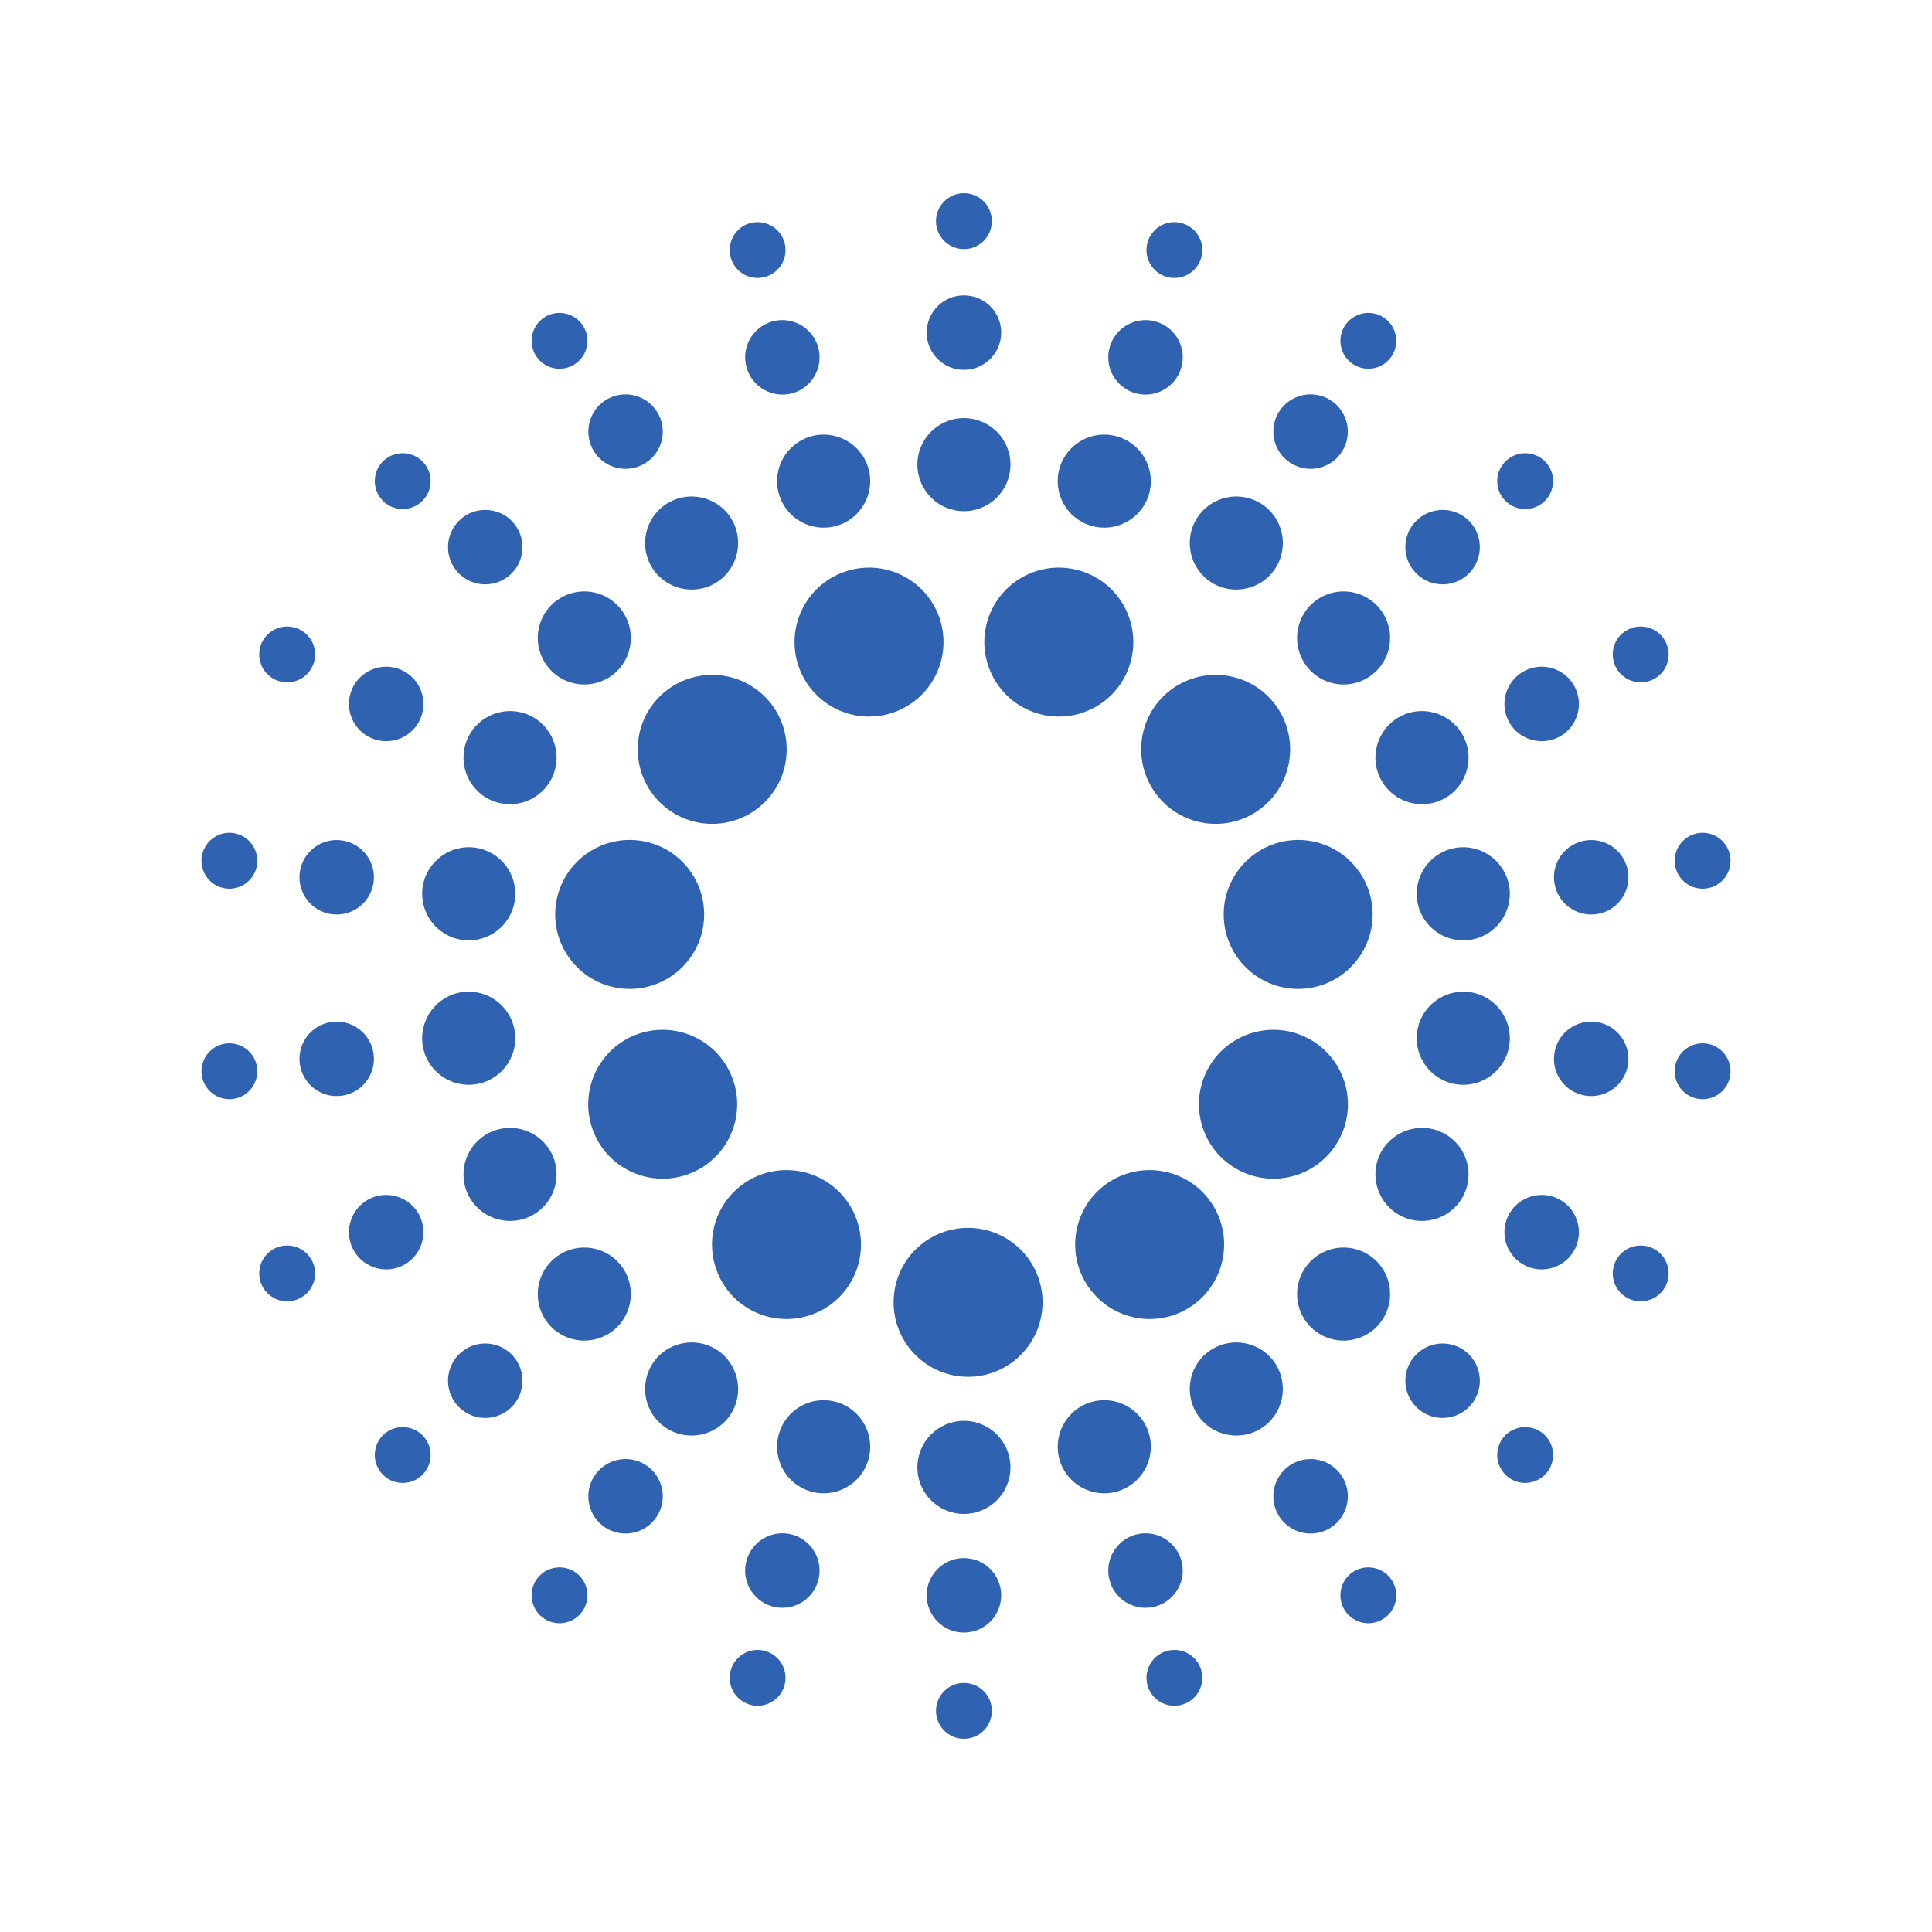
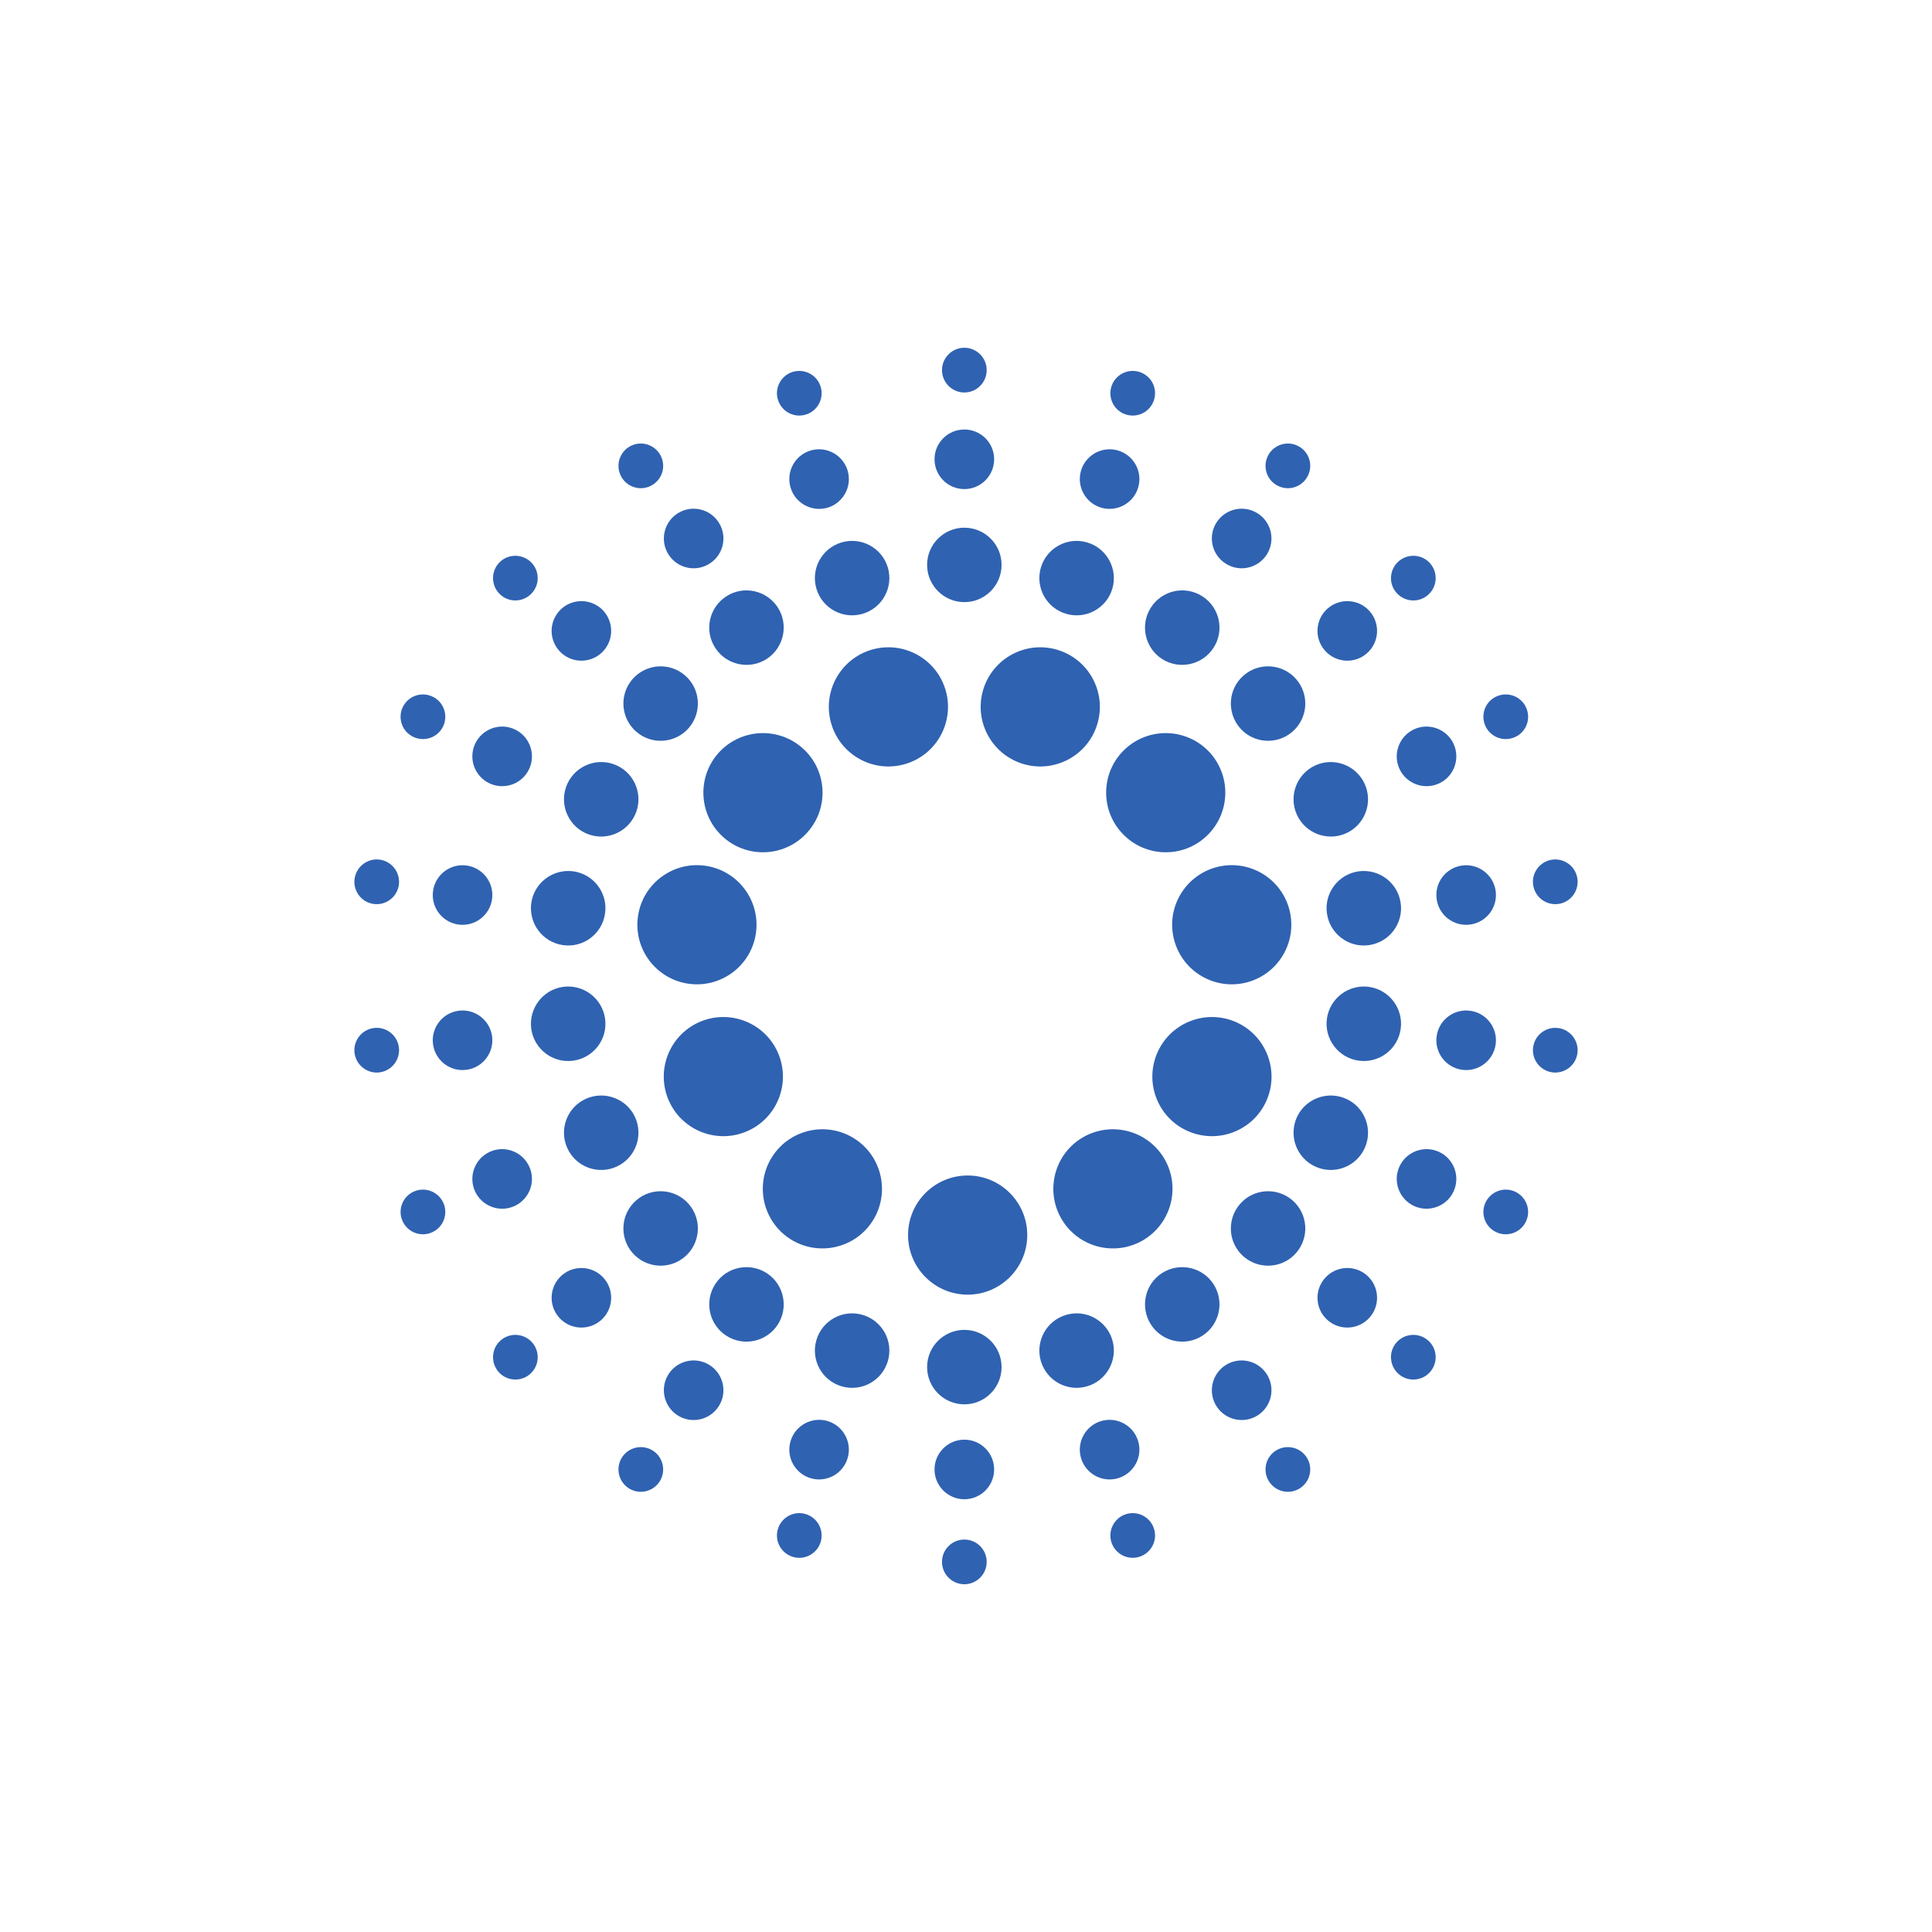
<svg xmlns="http://www.w3.org/2000/svg" viewBox="0 0 100 100" height="100" width="100" xml:space="preserve" version="1.1" id="svg2">
  <defs id="defs6">
    <clipPath id="clipPath18" clipPathUnits="userSpaceOnUse">
      <path id="path20" d="M 0,0 392,0 392,442 0,442 0,0 Z" />
    </clipPath>
    <clipPath id="clipPath182" clipPathUnits="userSpaceOnUse">
      <path id="path184" d="m 0.06,0 391.134,0 0,441.183 -391.134,0 L 0.06,0 Z" />
    </clipPath>
    <clipPath id="clipPath192" clipPathUnits="userSpaceOnUse">
      <path id="path194" d="M 0,0 392,0 392,442 0,442 0,0 Z" />
    </clipPath>
  </defs>
-   <g transform="matrix(0.2656166,0,0,-0.2656166,-2.020979,127.1855)" id="g10">
+   <g transform="matrix(0.2124933,0,0,-0.2124933,8.383217,111.7484)" id="g10">
    <g id="g12" />
    <g id="g3788">
      <path d="m 243.854,244.153 c -4.336,6.741 -13.328,8.688 -20.069,4.371 -6.743,-4.335 -8.69,-13.318 -4.354,-20.064 4.325,-6.741 13.309,-8.688 20.05,-4.363 6.733,4.336 8.698,13.314 4.373,20.056" style="fill:#2f62b1;fill-opacity:1;fill-rule:nonzero;stroke:none" id="path22" />
      <path d="m 261.792,276.85 c -7.293,3.325 -15.918,0.11 -19.234,-7.164 -3.334,-7.293 -0.128,-15.908 7.165,-19.232 7.292,-3.326 15.907,-0.129 19.241,7.164 3.326,7.292 0.101,15.907 -7.172,19.232" style="fill:#2f62b1;fill-opacity:1;fill-rule:nonzero;stroke:none" id="path24" />
      <path d="m 258.522,315.003 c -7.937,-1.138 -13.447,-8.506 -12.308,-16.423 1.138,-7.934 8.505,-13.445 16.431,-12.307 7.927,1.139 13.438,8.506 12.299,16.423 -1.13,7.935 -8.487,13.446 -16.422,12.307" style="fill:#2f62b1;fill-opacity:1;fill-rule:nonzero;stroke:none" id="path26" />
      <path d="m 234.981,343.77 c -6.044,-5.235 -6.695,-14.42 -1.442,-20.464 5.235,-6.062 14.411,-6.724 20.463,-1.469 6.062,5.253 6.714,14.42 1.47,20.482 -5.254,6.044 -14.421,6.705 -20.491,1.451" style="fill:#2f62b1;fill-opacity:1;fill-rule:nonzero;stroke:none" id="path28" />
      <path d="m 200.014,357.804 c -2.259,-7.697 2.159,-15.761 9.837,-18.02 7.689,-2.26 15.771,2.149 18.012,9.827 2.268,7.697 -2.141,15.761 -9.837,18.021 -7.679,2.259 -15.751,-2.15 -18.012,-9.828" style="fill:#2f62b1;fill-opacity:1;fill-rule:nonzero;stroke:none" id="path30" />
      <path d="m 163.028,349.611 c 2.259,-7.678 10.323,-12.087 18.012,-9.827 7.686,2.259 12.095,10.323 9.836,18.02 -2.26,7.678 -10.324,12.087 -18.012,9.828 -7.687,-2.26 -12.096,-10.324 -9.836,-18.021" style="fill:#2f62b1;fill-opacity:1;fill-rule:nonzero;stroke:none" id="path32" />
      <path d="m 136.888,321.837 c 6.062,-5.255 15.229,-4.593 20.473,1.469 5.254,6.044 4.592,15.229 -1.46,20.464 -6.053,5.254 -15.229,4.593 -20.483,-1.451 -5.244,-6.062 -4.583,-15.229 1.47,-20.482" style="fill:#2f62b1;fill-opacity:1;fill-rule:nonzero;stroke:none" id="path34" />
      <path d="m 128.246,286.273 c 7.925,-1.138 15.292,4.373 16.43,12.307 1.14,7.917 -4.371,15.285 -12.299,16.423 -7.934,1.139 -15.292,-4.372 -16.43,-12.307 -1.14,-7.917 4.371,-15.284 12.299,-16.423" style="fill:#2f62b1;fill-opacity:1;fill-rule:nonzero;stroke:none" id="path36" />
      <path d="m 142.776,250.454 c 7.292,3.324 10.498,11.939 7.163,19.232 -3.315,7.274 -11.931,10.489 -19.232,7.164 -7.275,-3.325 -10.489,-11.94 -7.165,-19.232 3.334,-7.293 11.95,-10.49 19.234,-7.164" style="fill:#2f62b1;fill-opacity:1;fill-rule:nonzero;stroke:none" id="path38" />
      <path d="m 173.085,228.46 c 4.326,6.746 2.378,15.729 -4.372,20.064 -6.742,4.317 -15.724,2.37 -20.059,-4.371 -4.326,-6.742 -2.37,-15.72 4.362,-20.056 6.751,-4.325 15.725,-2.378 20.069,4.363" style="fill:#2f62b1;fill-opacity:1;fill-rule:nonzero;stroke:none" id="path40" />
      <path d="m 210.77,225.057 c 0,8.005 -6.512,14.503 -14.512,14.503 -8.018,0 -14.521,-6.498 -14.521,-14.503 0,-8.014 6.503,-14.521 14.521,-14.521 8,0 14.512,6.507 14.512,14.521" style="fill:#2f62b1;fill-opacity:1;fill-rule:nonzero;stroke:none" id="path42" />
      <path d="m 231.5,199.464 c -1.415,4.809 -6.458,7.564 -11.26,6.145 -4.814,-1.41 -7.56,-6.452 -6.154,-11.261 1.414,-4.804 6.456,-7.559 11.26,-6.14 4.804,1.401 7.559,6.453 6.154,11.256" style="fill:#2f62b1;fill-opacity:1;fill-rule:nonzero;stroke:none" id="path44" />
      <path d="m 256.152,213.077 c -2.71,4.201 -8.321,5.426 -12.546,2.718 -4.207,-2.701 -5.419,-8.317 -2.71,-12.538 2.7,-4.215 8.321,-5.437 12.537,-2.727 4.207,2.71 5.428,8.321 2.719,12.547" style="fill:#2f62b1;fill-opacity:1;fill-rule:nonzero;stroke:none" id="path46" />
      <path d="m 275.366,233.517 c -3.784,3.27 -9.515,2.865 -12.784,-0.914 -3.28,-3.784 -2.875,-9.521 0.9,-12.795 3.792,-3.279 9.533,-2.875 12.803,0.914 3.278,3.779 2.865,9.521 -0.919,12.795" style="fill:#2f62b1;fill-opacity:1;fill-rule:nonzero;stroke:none" id="path48" />
      <path d="m 288.482,258.223 c -4.556,2.076 -9.947,0.074 -12.032,-4.464 -2.075,-4.574 -0.064,-9.956 4.492,-12.032 4.555,-2.076 9.936,-0.073 12.013,4.483 2.085,4.555 0.083,9.937 -4.473,12.013" style="fill:#2f62b1;fill-opacity:1;fill-rule:nonzero;stroke:none" id="path50" />
      <path d="m 294.04,285.501 c -4.952,0.7 -9.562,-2.737 -10.27,-7.696 -0.707,-4.96 2.737,-9.552 7.688,-10.268 4.951,-0.716 9.561,2.737 10.268,7.678 0.726,4.96 -2.737,9.571 -7.686,10.286" style="fill:#2f62b1;fill-opacity:1;fill-rule:nonzero;stroke:none" id="path52" />
      <path d="m 291.458,313.644 c -4.951,-0.716 -8.395,-5.31 -7.688,-10.269 0.708,-4.977 5.318,-8.414 10.27,-7.697 4.949,0.717 8.412,5.309 7.686,10.269 -0.707,4.96 -5.317,8.394 -10.268,7.697" style="fill:#2f62b1;fill-opacity:1;fill-rule:nonzero;stroke:none" id="path54" />
      <path d="m 280.942,339.454 c -4.556,-2.077 -6.567,-7.477 -4.492,-12.015 2.085,-4.574 7.476,-6.576 12.032,-4.5 4.556,2.076 6.558,7.476 4.473,12.032 -2.077,4.537 -7.458,6.558 -12.013,4.483" style="fill:#2f62b1;fill-opacity:1;fill-rule:nonzero;stroke:none" id="path56" />
      <path d="m 263.482,361.368 c -3.775,-3.27 -4.18,-9.001 -0.9,-12.804 3.269,-3.765 9,-4.189 12.784,-0.9 3.784,3.289 4.197,9 0.919,12.786 -3.27,3.784 -9.011,4.206 -12.803,0.918" style="fill:#2f62b1;fill-opacity:1;fill-rule:nonzero;stroke:none" id="path58" />
      <path d="m 240.896,377.918 c -2.709,-4.207 -1.497,-9.828 2.71,-12.546 4.225,-2.7 9.836,-1.469 12.546,2.737 2.709,4.207 1.488,9.828 -2.719,12.528 -4.216,2.719 -9.837,1.487 -12.537,-2.719" style="fill:#2f62b1;fill-opacity:1;fill-rule:nonzero;stroke:none" id="path60" />
      <path d="m 214.086,387.635 c -1.406,-4.811 1.34,-9.846 6.154,-11.259 4.802,-1.415 9.845,1.341 11.26,6.134 1.405,4.814 -1.35,9.847 -6.154,11.261 -4.804,1.415 -9.846,-1.341 -11.26,-6.136" style="fill:#2f62b1;fill-opacity:1;fill-rule:nonzero;stroke:none" id="path62" />
      <path d="m 186.375,388.297 c 0,-5.014 4.069,-9.074 9.075,-9.074 5.006,0 9.065,4.06 9.065,9.074 0,4.997 -4.059,9.057 -9.065,9.057 -5.006,0 -9.075,-4.06 -9.075,-9.057" style="fill:#2f62b1;fill-opacity:1;fill-rule:nonzero;stroke:none" id="path64" />
      <path d="m 159.41,382.51 c 1.404,-4.793 6.447,-7.549 11.25,-6.134 4.813,1.413 7.568,6.448 6.154,11.259 -1.414,4.795 -6.457,7.551 -11.261,6.136 -4.812,-1.414 -7.558,-6.447 -6.143,-11.261" style="fill:#2f62b1;fill-opacity:1;fill-rule:nonzero;stroke:none" id="path66" />
      <path d="m 134.748,368.109 c 2.7,-4.206 8.321,-5.437 12.537,-2.737 4.207,2.718 5.427,8.339 2.728,12.546 -2.71,4.206 -8.331,5.438 -12.538,2.719 -4.215,-2.7 -5.436,-8.321 -2.727,-12.528" style="fill:#2f62b1;fill-opacity:1;fill-rule:nonzero;stroke:none" id="path68" />
      <path d="m 115.534,347.664 c 3.775,-3.289 9.514,-2.865 12.784,0.9 3.289,3.803 2.875,9.534 -0.909,12.804 -3.784,3.288 -9.515,2.866 -12.803,-0.918 -3.27,-3.786 -2.866,-9.497 0.928,-12.786" style="fill:#2f62b1;fill-opacity:1;fill-rule:nonzero;stroke:none" id="path70" />
      <path d="m 103.216,322.939 c 4.566,-2.076 9.948,-0.074 12.033,4.5 2.076,4.538 0.064,9.938 -4.492,12.015 -4.555,2.075 -9.937,0.054 -12.013,-4.483 -2.076,-4.556 -0.074,-9.956 4.472,-12.032" style="fill:#2f62b1;fill-opacity:1;fill-rule:nonzero;stroke:none" id="path72" />
      <path d="m 97.66,295.678 c 4.96,-0.717 9.551,2.72 10.268,7.697 0.717,4.959 -2.727,9.553 -7.687,10.269 -4.96,0.697 -9.562,-2.737 -10.278,-7.697 -0.698,-4.96 2.738,-9.552 7.697,-10.269" style="fill:#2f62b1;fill-opacity:1;fill-rule:nonzero;stroke:none" id="path74" />
      <path d="m 100.241,267.537 c 4.96,0.716 8.404,5.308 7.687,10.268 -0.717,4.959 -5.308,8.396 -10.268,7.696 -4.959,-0.715 -8.395,-5.326 -7.697,-10.286 0.716,-4.941 5.318,-8.394 10.278,-7.678" style="fill:#2f62b1;fill-opacity:1;fill-rule:nonzero;stroke:none" id="path76" />
      <path d="m 110.757,241.727 c 4.556,2.076 6.568,7.458 4.492,12.032 -2.085,4.538 -7.467,6.54 -12.033,4.464 -4.546,-2.076 -6.548,-7.458 -4.472,-12.013 2.076,-4.556 7.458,-6.559 12.013,-4.483" style="fill:#2f62b1;fill-opacity:1;fill-rule:nonzero;stroke:none" id="path78" />
      <path d="m 127.409,219.808 c 3.784,3.274 4.198,9.011 0.909,12.795 -3.27,3.779 -9.009,4.184 -12.784,0.914 -3.794,-3.274 -4.198,-9.016 -0.928,-12.795 3.288,-3.789 9.019,-4.193 12.803,-0.914" style="fill:#2f62b1;fill-opacity:1;fill-rule:nonzero;stroke:none" id="path80" />
      <path d="m 150.013,203.257 c 2.699,4.221 1.479,9.837 -2.728,12.538 -4.216,2.708 -9.837,1.483 -12.537,-2.718 -2.709,-4.226 -1.488,-9.837 2.727,-12.547 4.207,-2.71 9.828,-1.488 12.538,2.727" style="fill:#2f62b1;fill-opacity:1;fill-rule:nonzero;stroke:none" id="path82" />
      <path d="m 176.814,194.348 c 1.414,4.809 -1.341,9.851 -6.154,11.261 -4.803,1.419 -9.846,-1.336 -11.25,-6.145 -1.415,-4.803 1.331,-9.855 6.143,-11.256 4.804,-1.419 9.847,1.336 11.261,6.14" style="fill:#2f62b1;fill-opacity:1;fill-rule:nonzero;stroke:none" id="path84" />
      <path d="m 204.515,192.893 c 0,5.001 -4.059,9.064 -9.065,9.064 -5.006,0 -9.075,-4.063 -9.075,-9.064 0,-5.015 4.069,-9.074 9.075,-9.074 5.006,0 9.065,4.059 9.065,9.074" style="fill:#2f62b1;fill-opacity:1;fill-rule:nonzero;stroke:none" id="path86" />
      <path d="m 237.792,174.827 c -1.13,3.842 -5.163,6.047 -9.001,4.927 -3.848,-1.139 -6.053,-5.175 -4.924,-9.019 1.121,-3.84 5.163,-6.048 9.002,-4.919 3.847,1.138 6.061,5.172 4.923,9.011" style="fill:#2f62b1;fill-opacity:1;fill-rule:nonzero;stroke:none" id="path88" />
      <path d="m 269.102,191.18 c -2.167,3.365 -6.649,4.344 -10.029,2.181 -3.371,-2.172 -4.345,-6.658 -2.196,-10.025 2.187,-3.376 6.668,-4.353 10.048,-2.191 3.371,2.173 4.345,6.668 2.177,10.035" style="fill:#2f62b1;fill-opacity:1;fill-rule:nonzero;stroke:none" id="path90" />
      <path d="m 293.478,215.256 c -3.021,2.623 -7.614,2.297 -10.231,-0.733 -2.636,-3.018 -2.305,-7.61 0.725,-10.232 3.031,-2.623 7.623,-2.296 10.241,0.734 2.618,3.017 2.287,7.61 -0.735,10.231" style="fill:#2f62b1;fill-opacity:1;fill-rule:nonzero;stroke:none" id="path92" />
      <path d="m 311.048,245.329 c -3.655,1.652 -7.962,0.054 -9.625,-3.602 -1.663,-3.637 -0.046,-7.935 3.582,-9.603 3.656,-1.671 7.963,-0.054 9.626,3.578 1.661,3.656 0.055,7.955 -3.583,9.627" style="fill:#2f62b1;fill-opacity:1;fill-rule:nonzero;stroke:none" id="path94" />
      <path d="m 318.709,279.679 c -3.959,0.569 -7.652,-2.186 -8.211,-6.154 -0.579,-3.968 2.186,-7.642 6.154,-8.211 3.958,-0.569 7.632,2.185 8.211,6.153 0.56,3.969 -2.187,7.643 -6.154,8.212" style="fill:#2f62b1;fill-opacity:1;fill-rule:nonzero;stroke:none" id="path96" />
      <path d="m 316.652,315.059 c -3.968,-0.57 -6.733,-4.244 -6.154,-8.212 0.559,-3.968 4.252,-6.723 8.211,-6.154 3.967,0.569 6.714,4.244 6.154,8.212 -0.579,3.967 -4.253,6.722 -8.211,6.154" style="fill:#2f62b1;fill-opacity:1;fill-rule:nonzero;stroke:none" id="path98" />
      <path d="m 305.005,348.252 c -3.628,-1.671 -5.245,-5.97 -3.582,-9.626 1.663,-3.636 5.97,-5.235 9.625,-3.582 3.638,1.672 5.244,5.97 3.583,9.626 -1.663,3.637 -5.97,5.254 -9.626,3.582" style="fill:#2f62b1;fill-opacity:1;fill-rule:nonzero;stroke:none" id="path100" />
      <path d="m 283.972,377.699 c -3.03,-2.627 -3.361,-7.22 -0.725,-10.232 2.617,-3.032 7.21,-3.362 10.231,-0.735 3.022,2.627 3.353,7.2 0.735,10.231 -2.618,3.032 -7.21,3.344 -10.241,0.736" style="fill:#2f62b1;fill-opacity:1;fill-rule:nonzero;stroke:none" id="path102" />
      <path d="m 256.877,398.639 c -2.149,-3.361 -1.175,-7.862 2.196,-10.011 3.38,-2.186 7.862,-1.194 10.029,2.168 2.168,3.379 1.194,7.863 -2.177,10.03 -3.38,2.167 -7.861,1.194 -10.048,-2.187" style="fill:#2f62b1;fill-opacity:1;fill-rule:nonzero;stroke:none" id="path104" />
      <path d="m 223.867,411.242 c -1.129,-3.84 1.076,-7.881 4.924,-9.021 3.838,-1.103 7.871,1.083 9.001,4.942 1.138,3.839 -1.076,7.862 -4.923,9.001 -3.839,1.121 -7.881,-1.085 -9.002,-4.922" style="fill:#2f62b1;fill-opacity:1;fill-rule:nonzero;stroke:none" id="path106" />
      <path d="m 188.184,414.032 c 0,-4.022 3.252,-7.273 7.266,-7.273 4.005,0 7.256,3.251 7.256,7.273 0,4.006 -3.251,7.238 -7.256,7.238 -4.014,0 -7.266,-3.232 -7.266,-7.238" style="fill:#2f62b1;fill-opacity:1;fill-rule:nonzero;stroke:none" id="path108" />
      <path d="m 153.109,407.163 c 1.12,-3.859 5.161,-6.045 9.009,-4.942 3.83,1.14 6.035,5.181 4.905,9.021 -1.13,3.837 -5.162,6.043 -9.001,4.922 -3.848,-1.139 -6.044,-5.162 -4.913,-9.001" style="fill:#2f62b1;fill-opacity:1;fill-rule:nonzero;stroke:none" id="path110" />
      <path d="m 123.405,390.796 c 2.158,-3.362 6.659,-4.354 10.02,-2.168 3.38,2.149 4.354,6.65 2.186,10.011 -2.167,3.381 -6.659,4.354 -10.029,2.187 -3.362,-2.167 -4.345,-6.651 -2.177,-10.03" style="fill:#2f62b1;fill-opacity:1;fill-rule:nonzero;stroke:none" id="path112" />
      <path d="m 97.413,366.732 c 3.03,-2.627 7.613,-2.297 10.24,0.735 2.618,3.012 2.287,7.605 -0.726,10.232 -3.04,2.608 -7.623,2.296 -10.241,-0.736 -2.627,-3.031 -2.296,-7.604 0.727,-10.231" style="fill:#2f62b1;fill-opacity:1;fill-rule:nonzero;stroke:none" id="path114" />
      <path d="m 79.86,335.044 c 3.637,-1.653 7.944,-0.054 9.607,3.582 1.662,3.656 0.055,7.955 -3.582,9.626 -3.646,1.672 -7.954,0.055 -9.626,-3.582 -1.662,-3.656 -0.054,-7.954 3.601,-9.626" style="fill:#2f62b1;fill-opacity:1;fill-rule:nonzero;stroke:none" id="path116" />
      <path d="m 72.181,300.693 c 3.968,-0.569 7.65,2.186 8.221,6.154 0.569,3.968 -2.196,7.642 -6.154,8.212 -3.967,0.568 -7.641,-2.187 -8.211,-6.154 -0.57,-3.968 2.186,-7.643 6.144,-8.212" style="fill:#2f62b1;fill-opacity:1;fill-rule:nonzero;stroke:none" id="path118" />
      <path d="m 74.248,265.314 c 3.958,0.569 6.723,4.243 6.154,8.211 -0.571,3.968 -4.253,6.723 -8.221,6.154 -3.958,-0.569 -6.714,-4.243 -6.144,-8.212 0.57,-3.968 4.244,-6.722 8.211,-6.153" style="fill:#2f62b1;fill-opacity:1;fill-rule:nonzero;stroke:none" id="path120" />
      <path d="m 85.885,232.124 c 3.637,1.668 5.244,5.966 3.582,9.603 -1.663,3.656 -5.97,5.254 -9.607,3.602 -3.655,-1.672 -5.263,-5.971 -3.601,-9.627 1.672,-3.632 5.98,-5.249 9.626,-3.578" style="fill:#2f62b1;fill-opacity:1;fill-rule:nonzero;stroke:none" id="path122" />
      <path d="m 106.927,204.291 c 3.013,2.622 3.344,7.214 0.726,10.232 -2.627,3.03 -7.21,3.356 -10.24,0.733 -3.023,-2.621 -3.354,-7.214 -0.727,-10.231 2.618,-3.03 7.201,-3.357 10.241,-0.734" style="fill:#2f62b1;fill-opacity:1;fill-rule:nonzero;stroke:none" id="path124" />
      <path d="m 135.611,183.336 c 2.168,3.367 1.194,7.853 -2.186,10.025 -3.361,2.163 -7.862,1.184 -10.02,-2.181 -2.168,-3.367 -1.185,-7.862 2.177,-10.035 3.37,-2.162 7.862,-1.185 10.029,2.191" style="fill:#2f62b1;fill-opacity:1;fill-rule:nonzero;stroke:none" id="path126" />
      <path d="m 167.023,170.735 c 1.13,3.844 -1.075,7.88 -4.905,9.019 -3.848,1.12 -7.889,-1.085 -9.009,-4.927 -1.131,-3.839 1.065,-7.873 4.913,-9.011 3.839,-1.129 7.871,1.079 9.001,4.919" style="fill:#2f62b1;fill-opacity:1;fill-rule:nonzero;stroke:none" id="path128" />
      <path d="m 202.706,167.961 c 0,3.994 -3.251,7.251 -7.256,7.251 -4.014,0 -7.266,-3.257 -7.266,-7.251 0,-4.009 3.252,-7.261 7.266,-7.261 4.005,0 7.256,3.252 7.256,7.261" style="fill:#2f62b1;fill-opacity:1;fill-rule:nonzero;stroke:none" id="path130" />
      <path d="m 241.676,153.408 c -0.844,2.888 -3.866,4.537 -6.759,3.687 -2.875,-0.846 -4.519,-3.876 -3.683,-6.751 0.845,-2.889 3.876,-4.541 6.75,-3.687 2.902,0.845 4.547,3.876 3.692,6.751" style="fill:#2f62b1;fill-opacity:1;fill-rule:nonzero;stroke:none" id="path132" />
      <path d="m 278.83,170.905 c -1.618,2.52 -4.988,3.251 -7.524,1.634 -2.525,-1.626 -3.251,-4.992 -1.634,-7.522 1.625,-2.53 5.005,-3.266 7.522,-1.64 2.535,1.63 3.269,4.997 1.636,7.528" style="fill:#2f62b1;fill-opacity:1;fill-rule:nonzero;stroke:none" id="path134" />
      <path d="m 308.376,199.409 c -2.268,1.966 -5.713,1.722 -7.688,-0.546 -1.966,-2.274 -1.708,-5.708 0.562,-7.674 2.267,-1.975 5.711,-1.722 7.677,0.547 1.956,2.277 1.727,5.708 -0.551,7.673" style="fill:#2f62b1;fill-opacity:1;fill-rule:nonzero;stroke:none" id="path136" />
      <path d="m 329.593,235.629 c -2.737,1.248 -5.97,0.036 -7.219,-2.696 -1.249,-2.718 -0.056,-5.956 2.681,-7.196 2.737,-1.253 5.98,-0.051 7.22,2.686 1.258,2.729 0.056,5.956 -2.682,7.206" style="fill:#2f62b1;fill-opacity:1;fill-rule:nonzero;stroke:none" id="path138" />
      <path d="m 340.164,275.472 c -2.975,0.423 -5.731,-1.635 -6.163,-4.61 -0.431,-2.977 1.635,-5.732 4.612,-6.172 2.984,-0.424 5.749,1.652 6.163,4.61 0.431,2.976 -1.645,5.75 -4.612,6.172" style="fill:#2f62b1;fill-opacity:1;fill-rule:nonzero;stroke:none" id="path140" />
      <path d="m 338.613,316.492 c -2.977,-0.442 -5.043,-3.198 -4.612,-6.172 0.432,-2.977 3.188,-5.034 6.163,-4.613 2.967,0.424 5.043,3.179 4.612,6.155 -0.414,2.976 -3.179,5.051 -6.163,4.63" style="fill:#2f62b1;fill-opacity:1;fill-rule:nonzero;stroke:none" id="path142" />
      <path d="m 325.055,356.243 c -2.737,-1.231 -3.93,-4.464 -2.681,-7.202 1.249,-2.736 4.482,-3.93 7.219,-2.681 2.738,1.23 3.94,4.464 2.682,7.201 -1.24,2.736 -4.483,3.932 -7.22,2.682" style="fill:#2f62b1;fill-opacity:1;fill-rule:nonzero;stroke:none" id="path144" />
      <path d="m 301.25,389.179 c -2.27,-1.966 -2.528,-5.4 -0.562,-7.66 1.975,-2.278 5.42,-2.535 7.688,-0.551 2.278,1.966 2.507,5.4 0.551,7.678 -1.966,2.26 -5.41,2.498 -7.677,0.533" style="fill:#2f62b1;fill-opacity:1;fill-rule:nonzero;stroke:none" id="path146" />
      <path d="m 269.672,415.355 c -1.617,-2.534 -0.891,-5.896 1.634,-7.512 2.536,-1.635 5.906,-0.901 7.524,1.634 1.633,2.518 0.899,5.897 -1.636,7.514 -2.517,1.634 -5.897,0.881 -7.522,-1.636" style="fill:#2f62b1;fill-opacity:1;fill-rule:nonzero;stroke:none" id="path148" />
      <path d="m 231.234,431.631 c -0.836,-2.884 0.808,-5.897 3.683,-6.742 2.893,-0.844 5.915,0.79 6.759,3.692 0.855,2.867 -0.79,5.896 -3.692,6.743 -2.874,0.844 -5.905,-0.808 -6.75,-3.693" style="fill:#2f62b1;fill-opacity:1;fill-rule:nonzero;stroke:none" id="path150" />
      <path d="m 190.003,435.745 c 0,-3.011 2.444,-5.456 5.447,-5.456 3.003,0 5.437,2.445 5.437,5.456 0,2.996 -2.434,5.438 -5.437,5.438 -3.003,0 -5.447,-2.442 -5.447,-5.438" style="fill:#2f62b1;fill-opacity:1;fill-rule:nonzero;stroke:none" id="path152" />
      <path d="m 150.022,428.581 c 0.845,-2.902 3.876,-4.536 6.75,-3.692 2.885,0.845 4.529,3.858 3.693,6.742 -0.845,2.885 -3.876,4.537 -6.76,3.693 -2.874,-0.847 -4.538,-3.876 -3.683,-6.743" style="fill:#2f62b1;fill-opacity:1;fill-rule:nonzero;stroke:none" id="path154" />
      <path d="m 112.061,409.477 c 1.626,-2.535 4.997,-3.269 7.523,-1.634 2.526,1.616 3.261,4.978 1.634,7.512 -1.625,2.517 -4.996,3.27 -7.521,1.636 -2.526,-1.617 -3.252,-4.996 -1.636,-7.514" style="fill:#2f62b1;fill-opacity:1;fill-rule:nonzero;stroke:none" id="path156" />
      <path d="m 82.514,380.968 c 2.277,-1.984 5.714,-1.727 7.679,0.551 1.975,2.26 1.718,5.694 -0.542,7.66 -2.269,1.965 -5.713,1.727 -7.679,-0.533 -1.965,-2.278 -1.717,-5.712 0.542,-7.678" style="fill:#2f62b1;fill-opacity:1;fill-rule:nonzero;stroke:none" id="path158" />
      <path d="m 61.306,346.36 c 2.729,-1.249 5.971,-0.055 7.22,2.681 1.24,2.738 0.037,5.971 -2.691,7.202 -2.737,1.25 -5.97,0.054 -7.219,-2.682 -1.249,-2.737 -0.046,-5.971 2.69,-7.201" style="fill:#2f62b1;fill-opacity:1;fill-rule:nonzero;stroke:none" id="path160" />
      <path d="m 51.535,305.707 c 2.974,-0.421 5.73,1.636 6.163,4.613 0.422,2.974 -1.636,5.73 -4.612,6.172 -2.975,0.421 -5.731,-1.654 -6.162,-4.63 -0.432,-2.976 1.644,-5.731 4.611,-6.155" style="fill:#2f62b1;fill-opacity:1;fill-rule:nonzero;stroke:none" id="path162" />
      <path d="m 53.086,264.69 c 2.976,0.44 5.034,3.195 4.612,6.172 -0.433,2.975 -3.189,5.033 -6.163,4.61 -2.967,-0.422 -5.043,-3.196 -4.611,-6.172 0.431,-2.958 3.187,-5.034 6.162,-4.61" style="fill:#2f62b1;fill-opacity:1;fill-rule:nonzero;stroke:none" id="path164" />
      <path d="m 65.835,225.737 c 2.728,1.24 3.931,4.478 2.691,7.196 -1.249,2.732 -4.491,3.944 -7.22,2.696 -2.736,-1.25 -3.939,-4.477 -2.69,-7.206 1.249,-2.737 4.482,-3.939 7.219,-2.686" style="fill:#2f62b1;fill-opacity:1;fill-rule:nonzero;stroke:none" id="path166" />
      <path d="m 89.651,191.189 c 2.26,1.966 2.517,5.4 0.542,7.674 -1.965,2.268 -5.402,2.512 -7.679,0.546 -2.259,-1.965 -2.507,-5.396 -0.542,-7.673 1.966,-2.269 5.41,-2.522 7.679,-0.547" style="fill:#2f62b1;fill-opacity:1;fill-rule:nonzero;stroke:none" id="path168" />
      <path d="m 121.218,165.017 c 1.627,2.53 0.892,5.896 -1.634,7.522 -2.526,1.617 -5.897,0.886 -7.523,-1.634 -1.616,-2.531 -0.89,-5.898 1.636,-7.528 2.525,-1.626 5.896,-0.89 7.521,1.64" style="fill:#2f62b1;fill-opacity:1;fill-rule:nonzero;stroke:none" id="path170" />
      <path d="m 160.465,150.344 c 0.836,2.875 -0.808,5.905 -3.693,6.751 -2.874,0.85 -5.905,-0.799 -6.75,-3.687 -0.855,-2.875 0.809,-5.906 3.683,-6.751 2.884,-0.854 5.915,0.798 6.76,3.687" style="fill:#2f62b1;fill-opacity:1;fill-rule:nonzero;stroke:none" id="path172" />
      <path d="m 200.887,145.445 c 0,3.008 -2.434,5.436 -5.437,5.436 -3.003,0 -5.447,-2.428 -5.447,-5.436 0,-3.004 2.444,-5.448 5.447,-5.448 3.003,0 5.437,2.444 5.437,5.448" style="fill:#2f62b1;fill-opacity:1;fill-rule:nonzero;stroke:none" id="path174" />
    </g>
  </g>
</svg>
